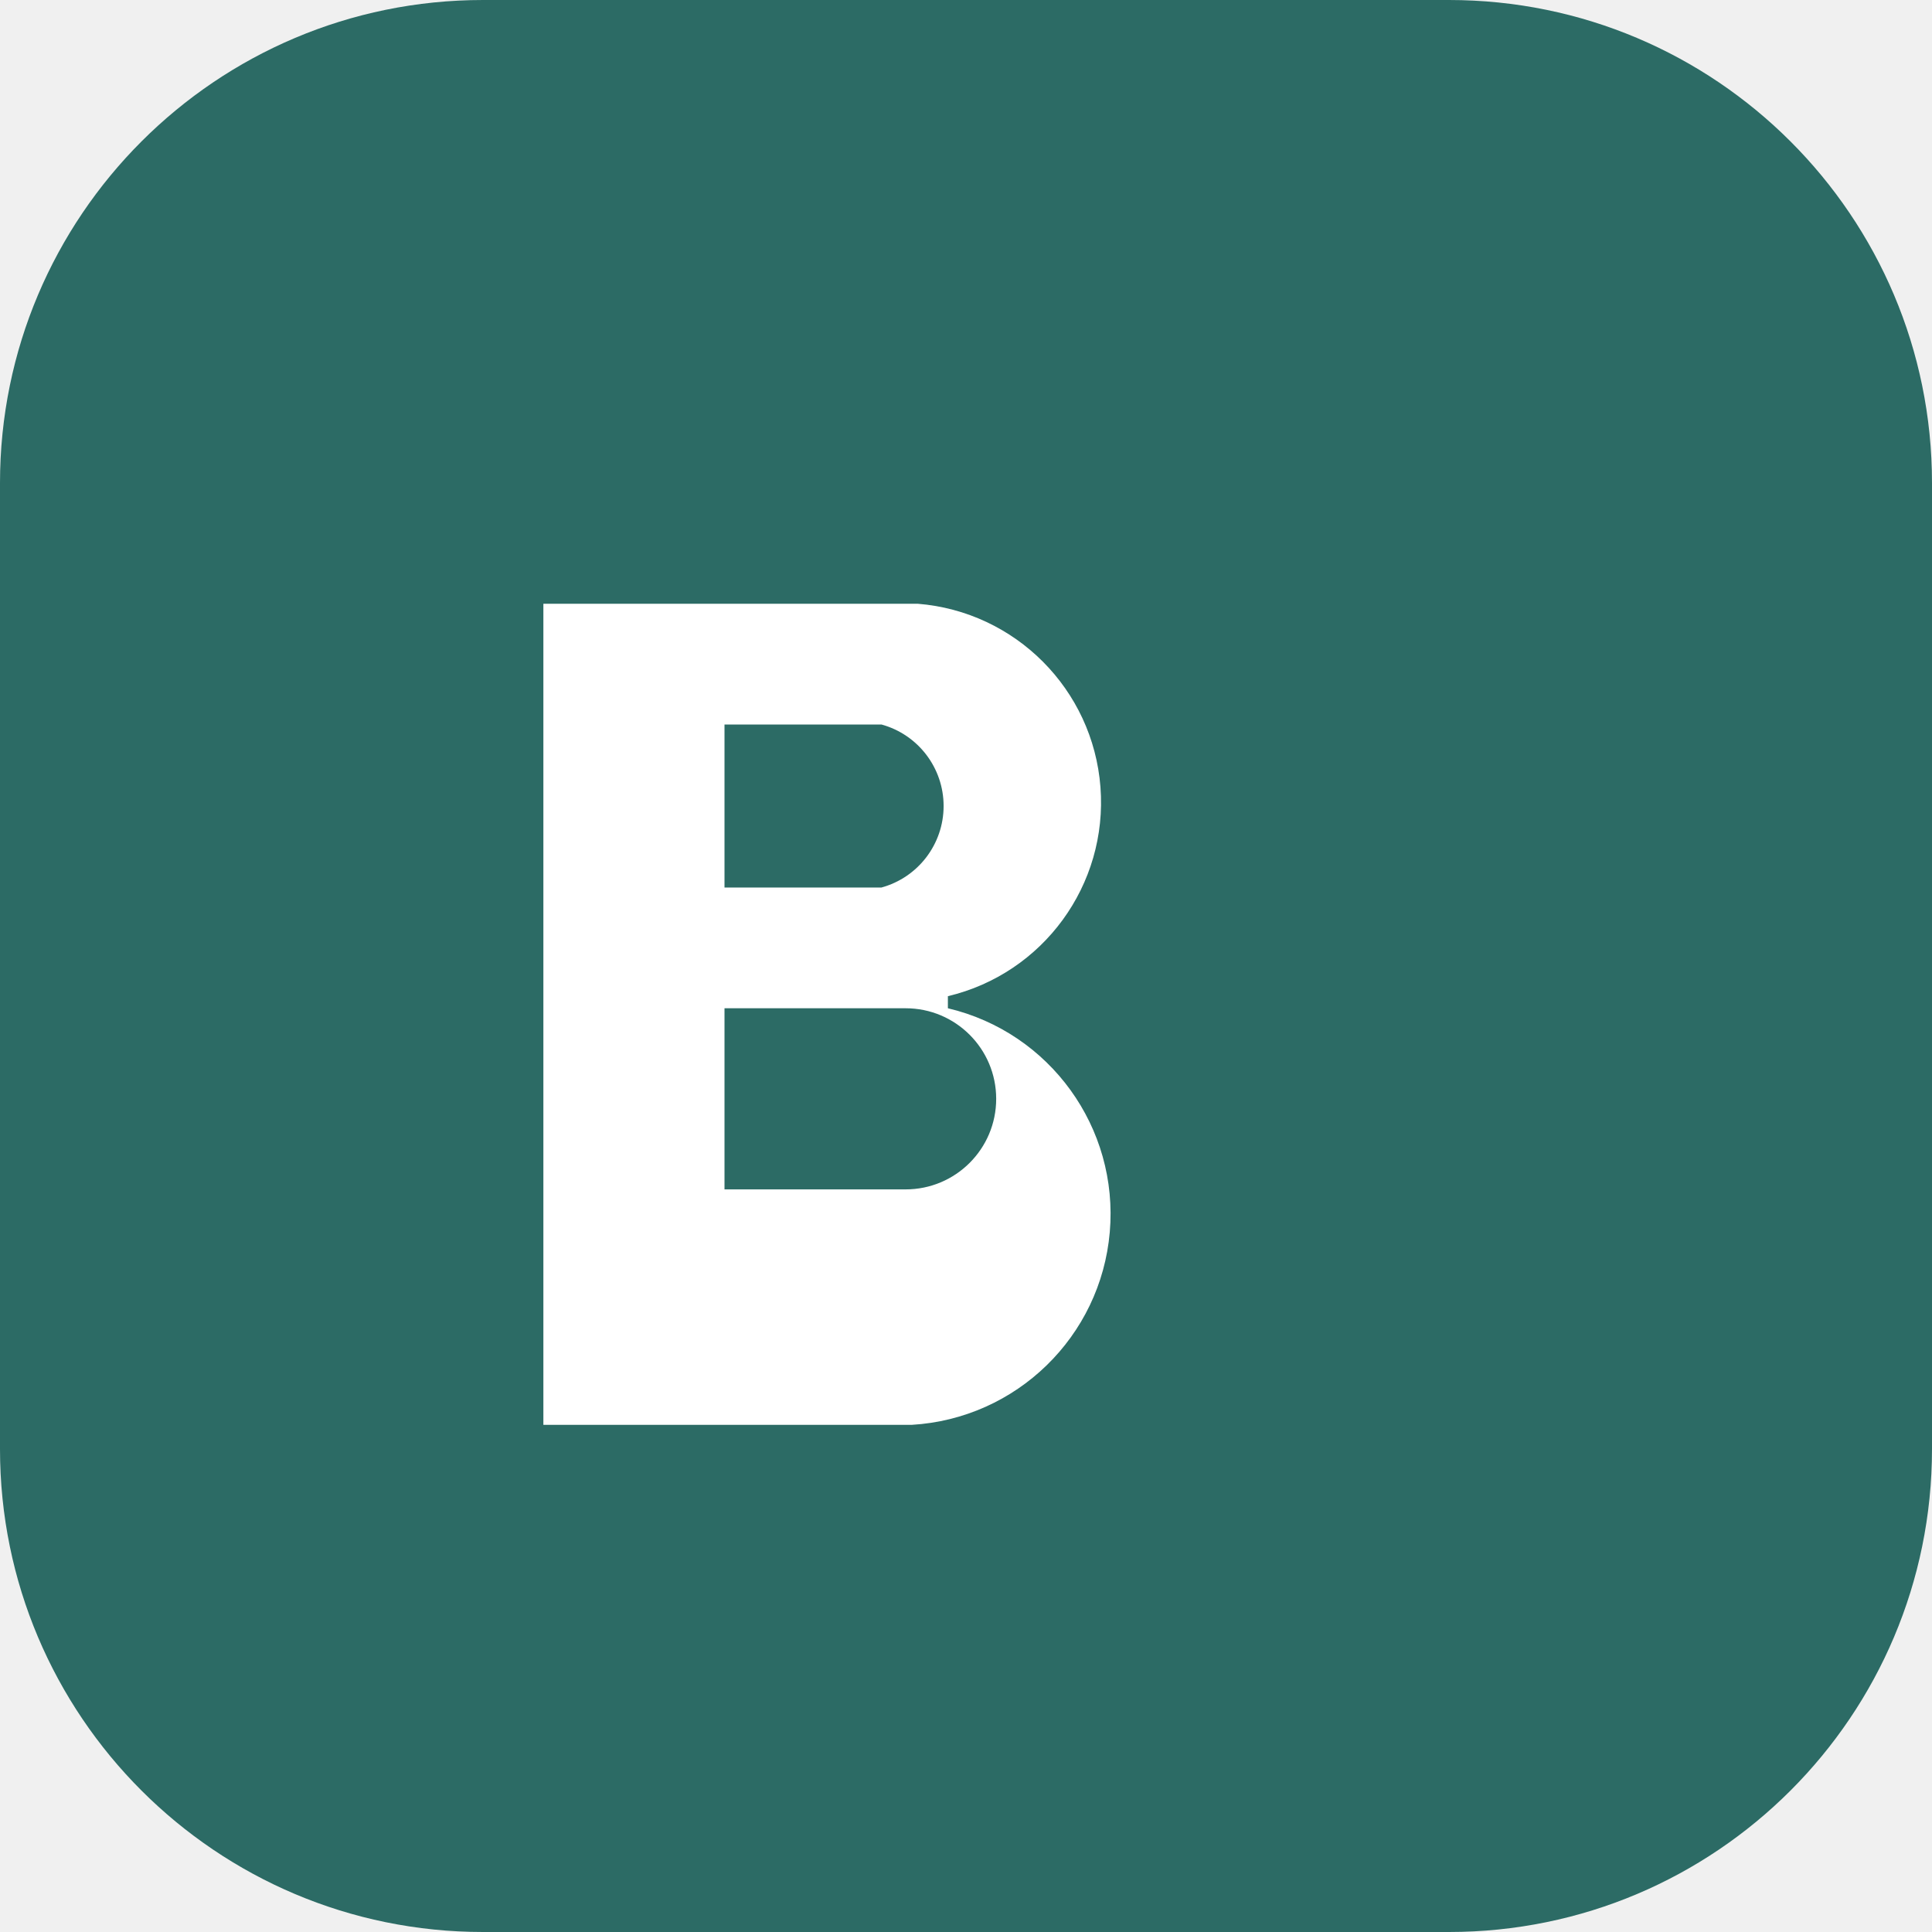
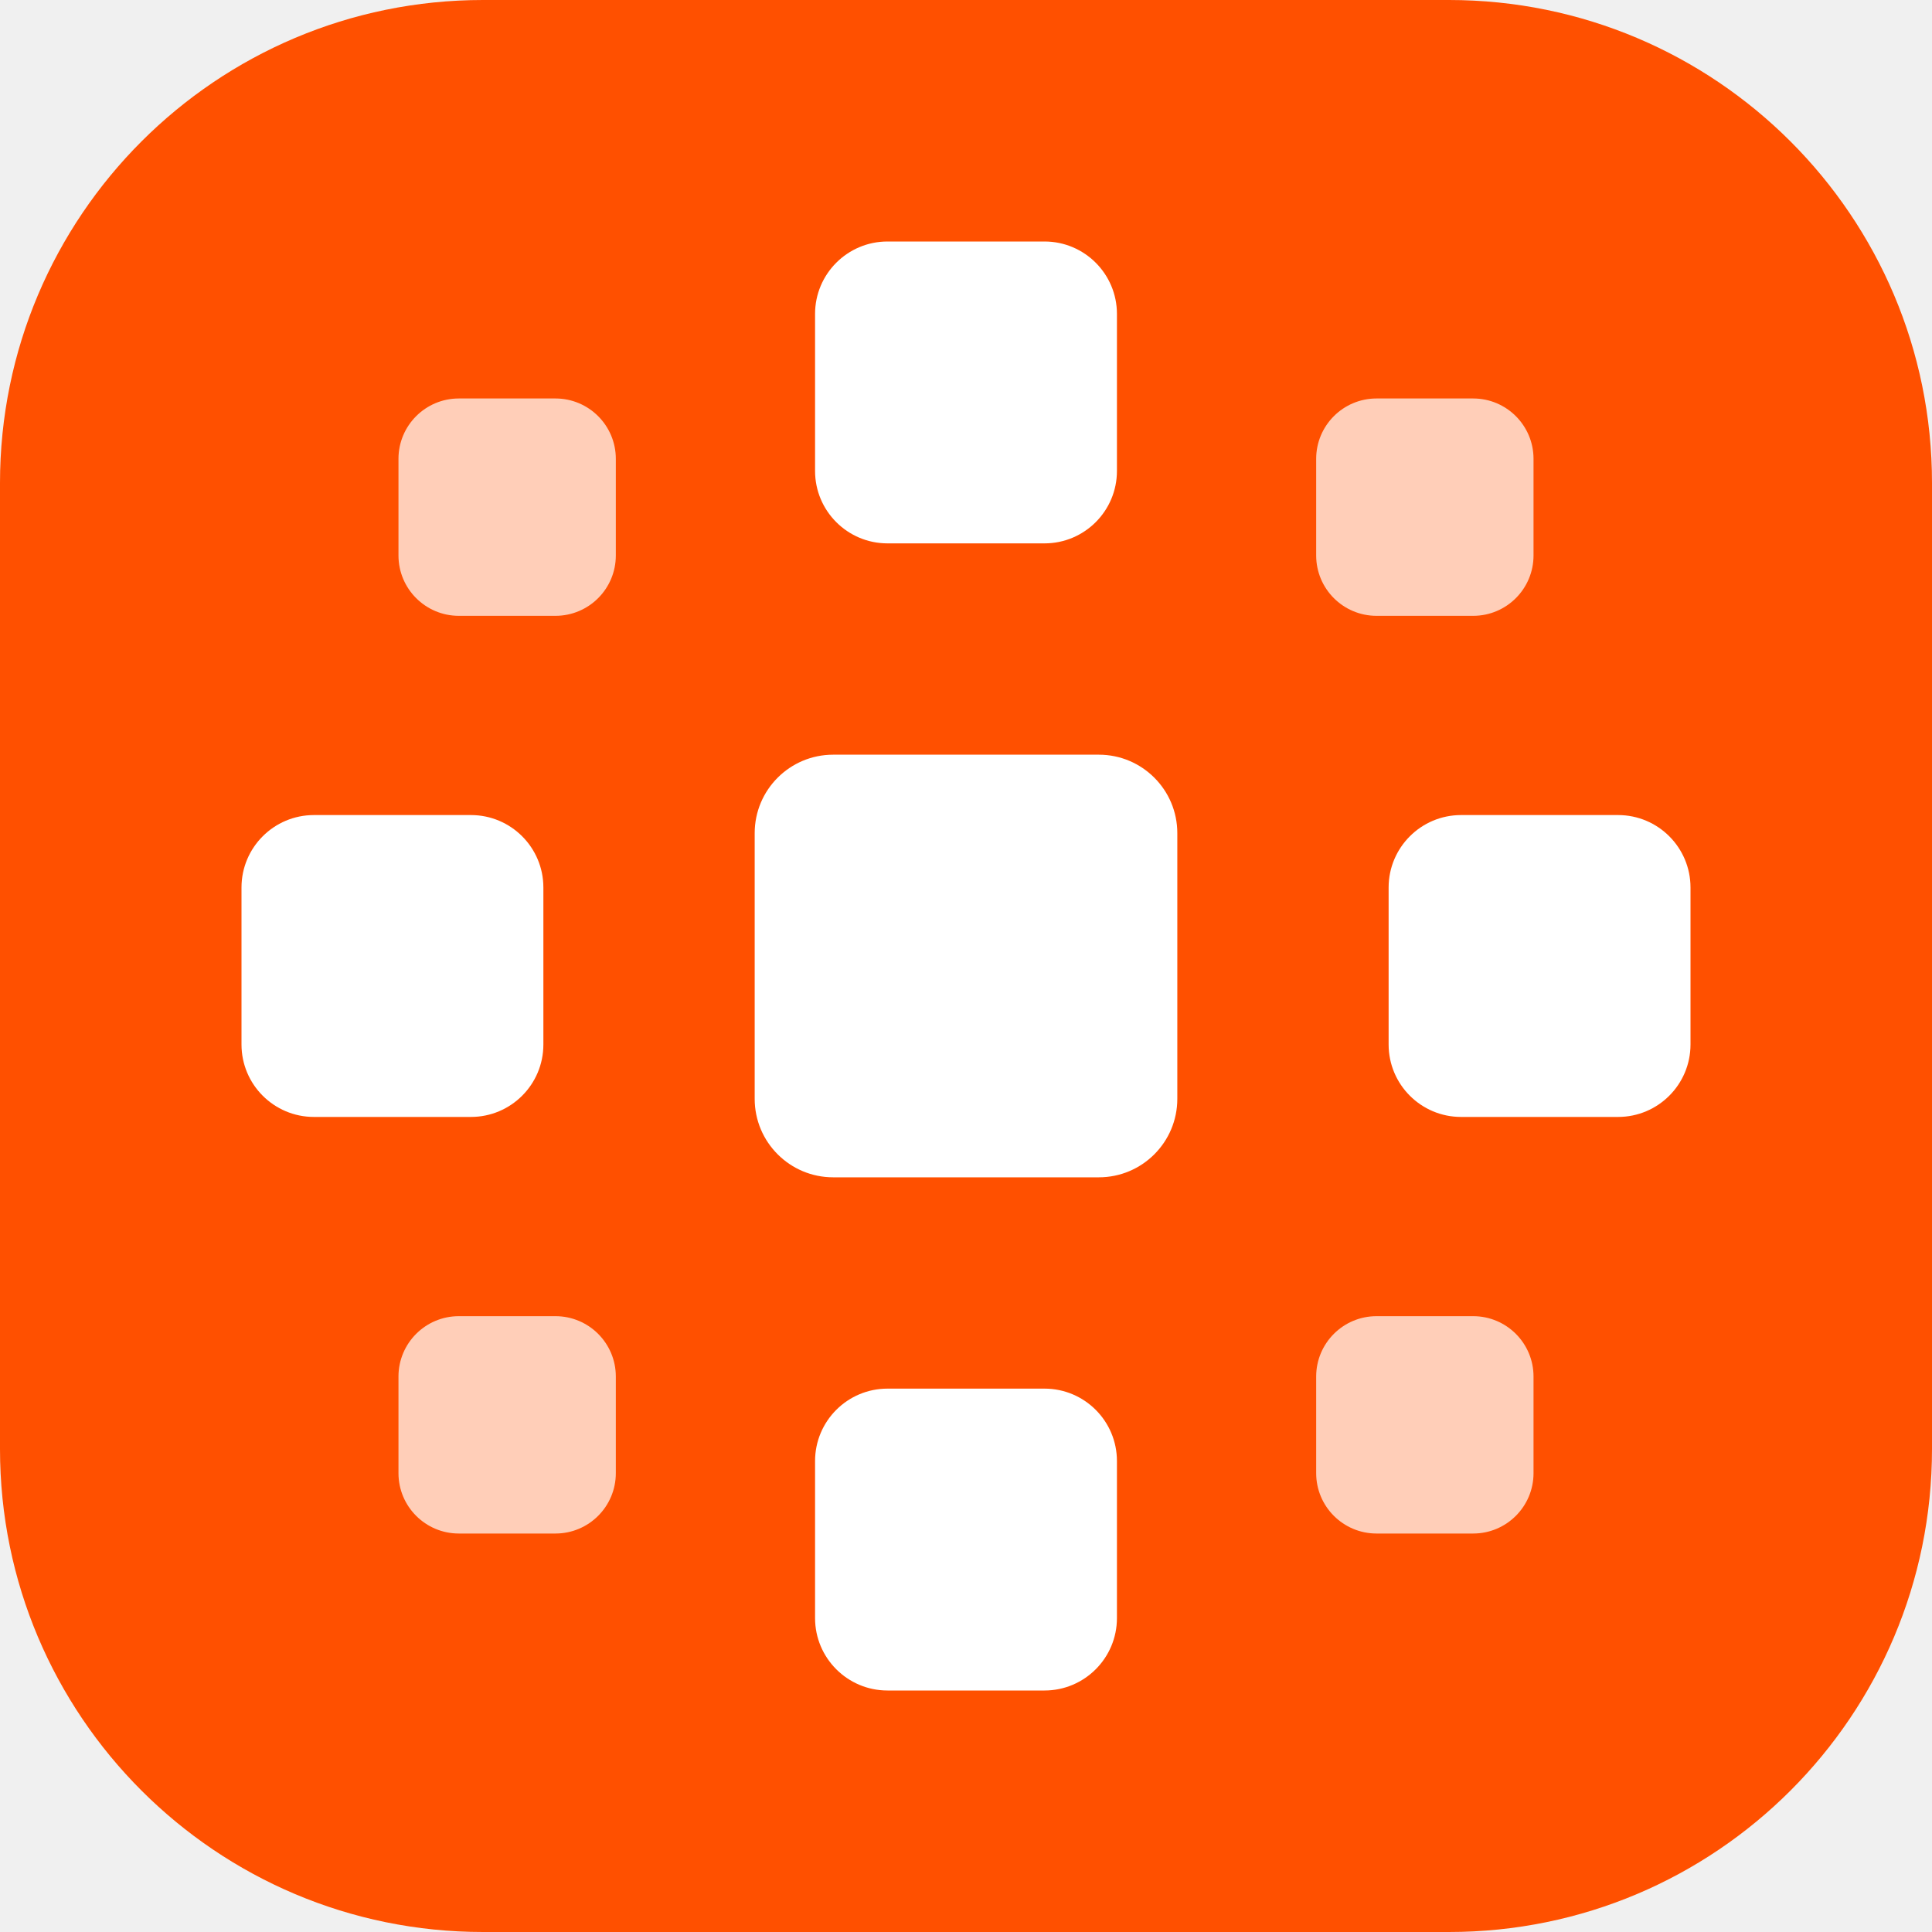
<svg xmlns="http://www.w3.org/2000/svg" viewBox="0 0 32 32">
-   <rect width="32" height="32" rx="8" fill="#2C6B65" />
-   <path d="M9 22V10h6.2a3.3 3.3 0 0 1 .5 6.5v.2a3.5 3.5 0 0 1-.6 6.9H9zm3-7.3h2.6a1.4 1.4 0 0 0 0-2.7H12zm0 5h3a1.5 1.5 0 0 0 0-3h-3z" fill="#FFFFFF" />
+   <rect width="32" height="32" rx="8" fill="#FF5000" />
+   <g fill="#FFFFFF">
+     <rect x="12.5" y="12.5" width="7" height="7" rx="1.3" />
+     <rect x="4" y="13.5" width="5" height="5" rx="1.2" />
+     <rect x="23" y="13.5" width="5" height="5" rx="1.2" />
+     <rect x="13.5" y="4" width="5" height="5" rx="1.2" />
+     <rect x="13.5" y="23" width="5" height="5" rx="1.2" />
+     <rect x="6.6" y="6.6" width="3.6" height="3.6" rx="1" opacity=".72" />
+     <rect x="21.8" y="6.6" width="3.6" height="3.6" rx="1" opacity=".72" />
+     <rect x="6.6" y="21.8" width="3.6" height="3.6" rx="1" opacity=".72" />
+     <rect x="21.8" y="21.8" width="3.6" height="3.6" rx="1" opacity=".72" />
+   </g>
</svg>
